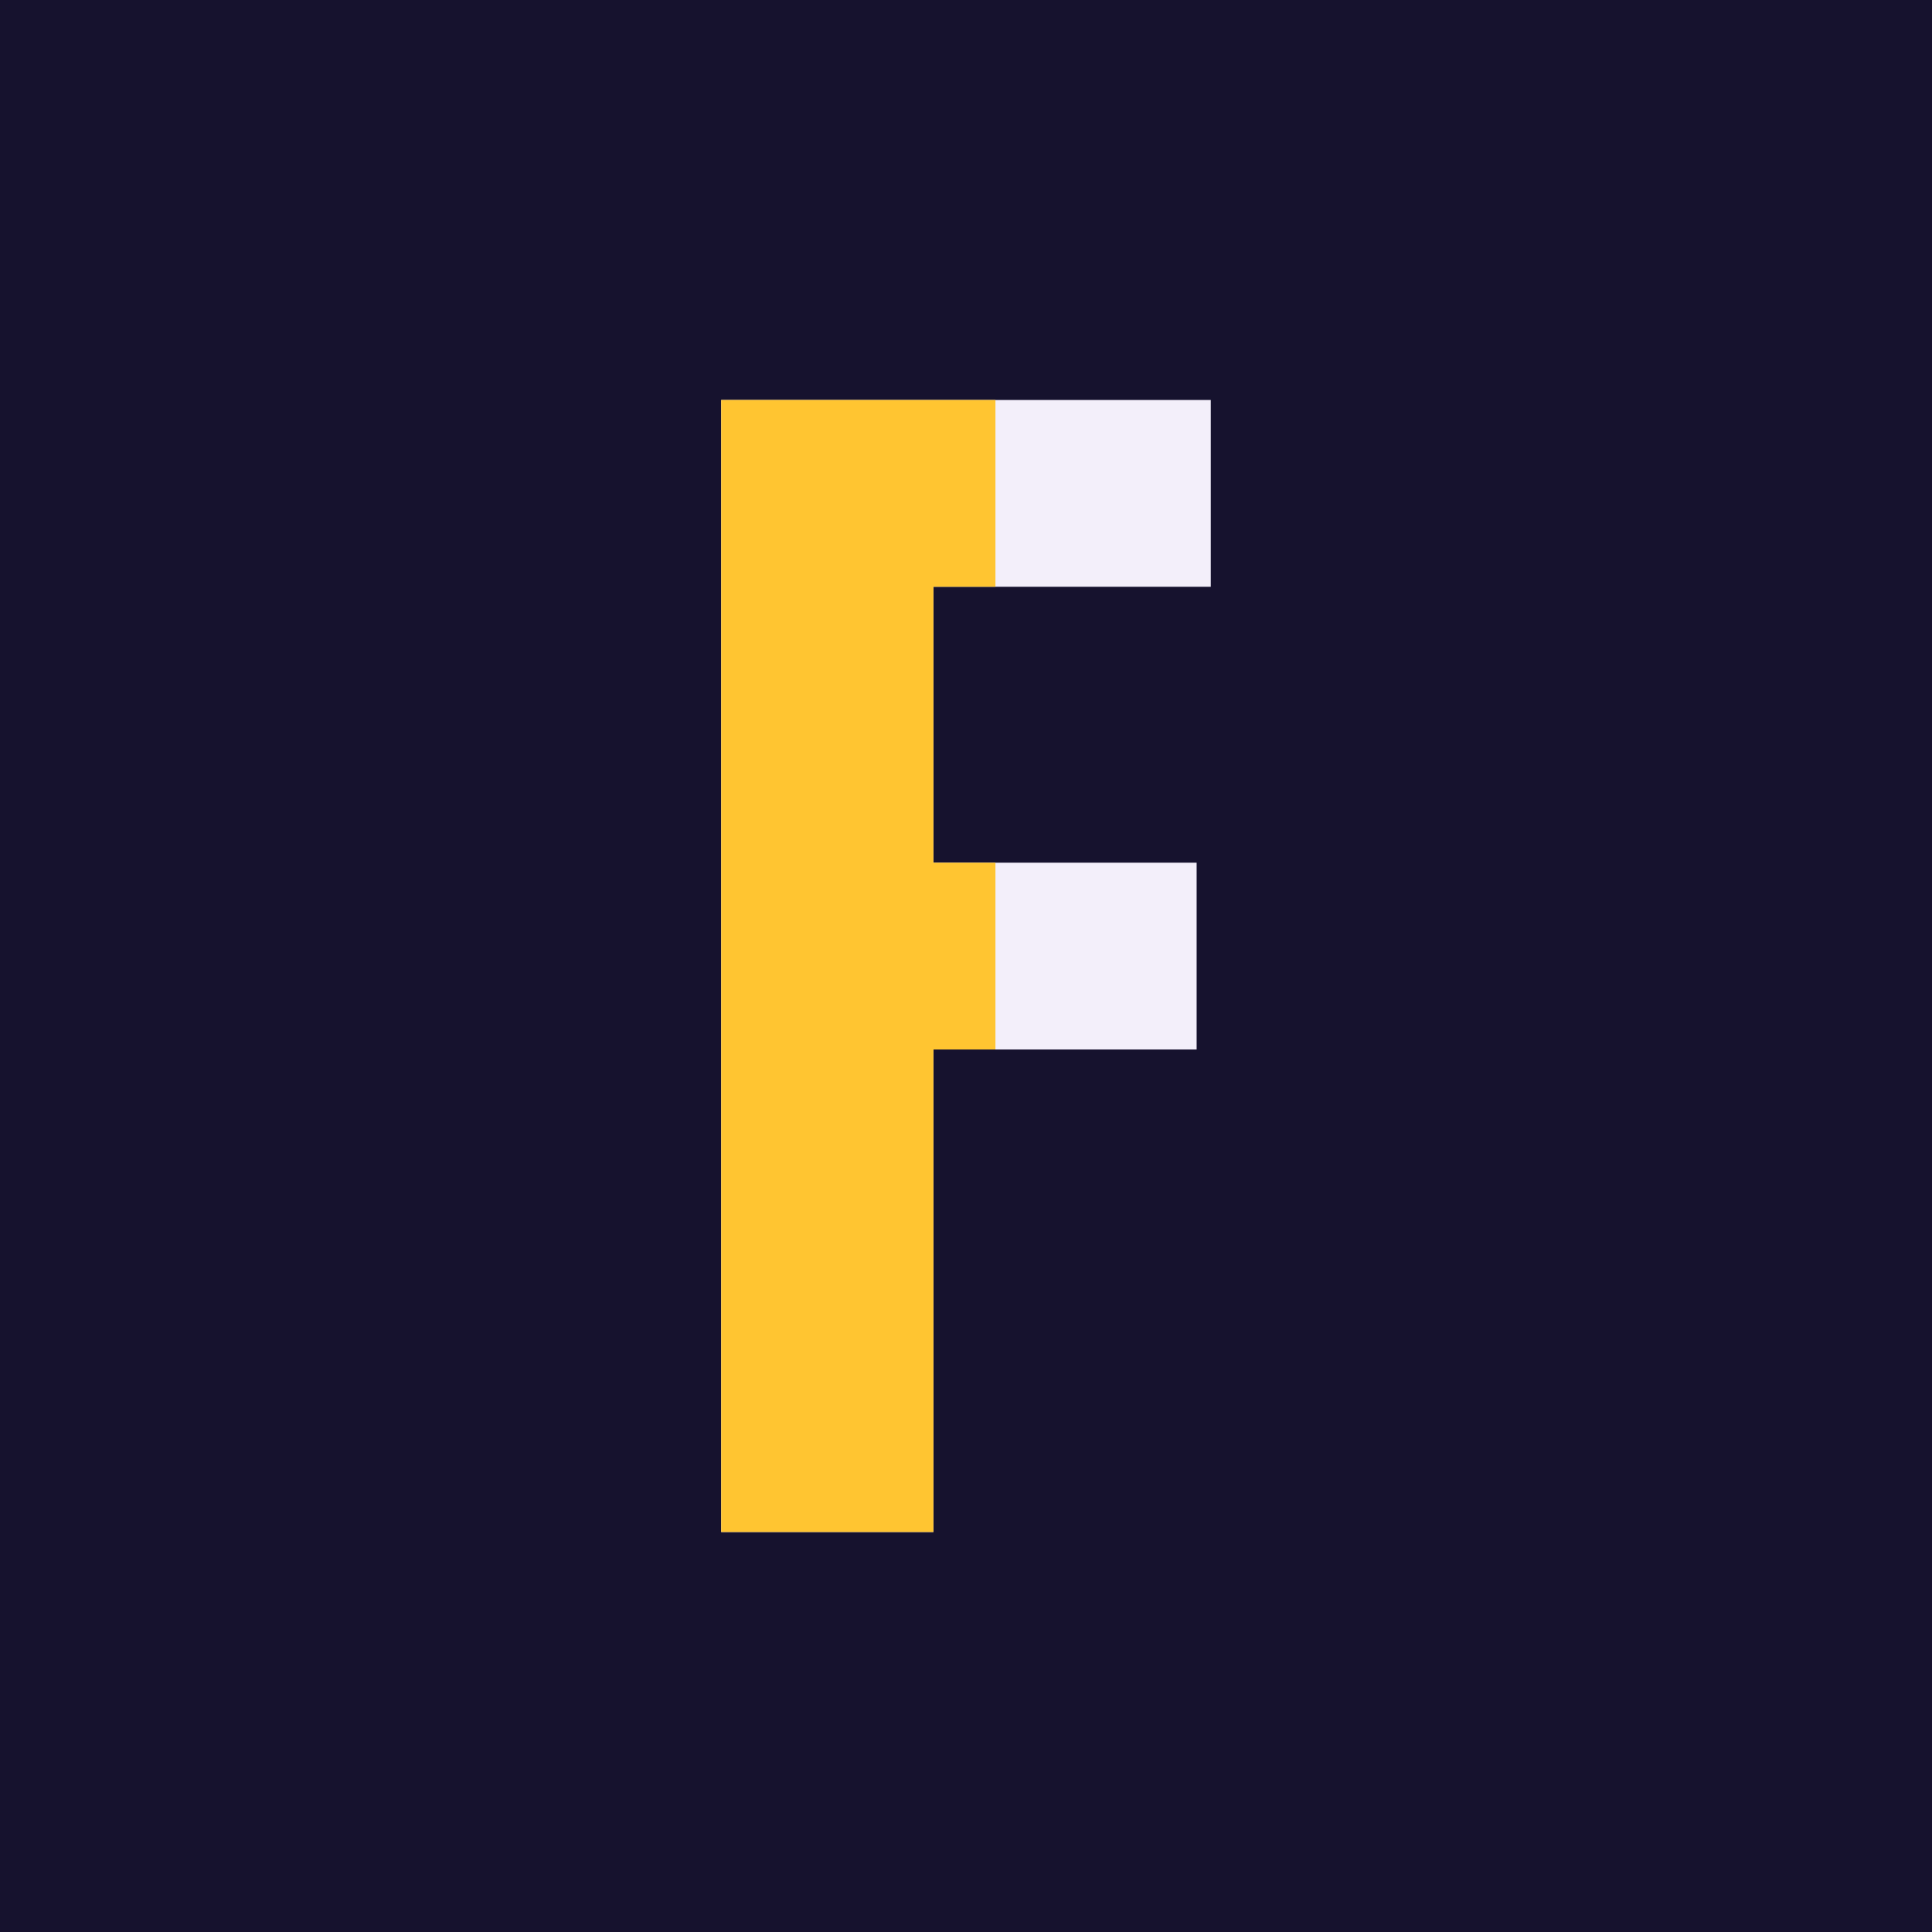
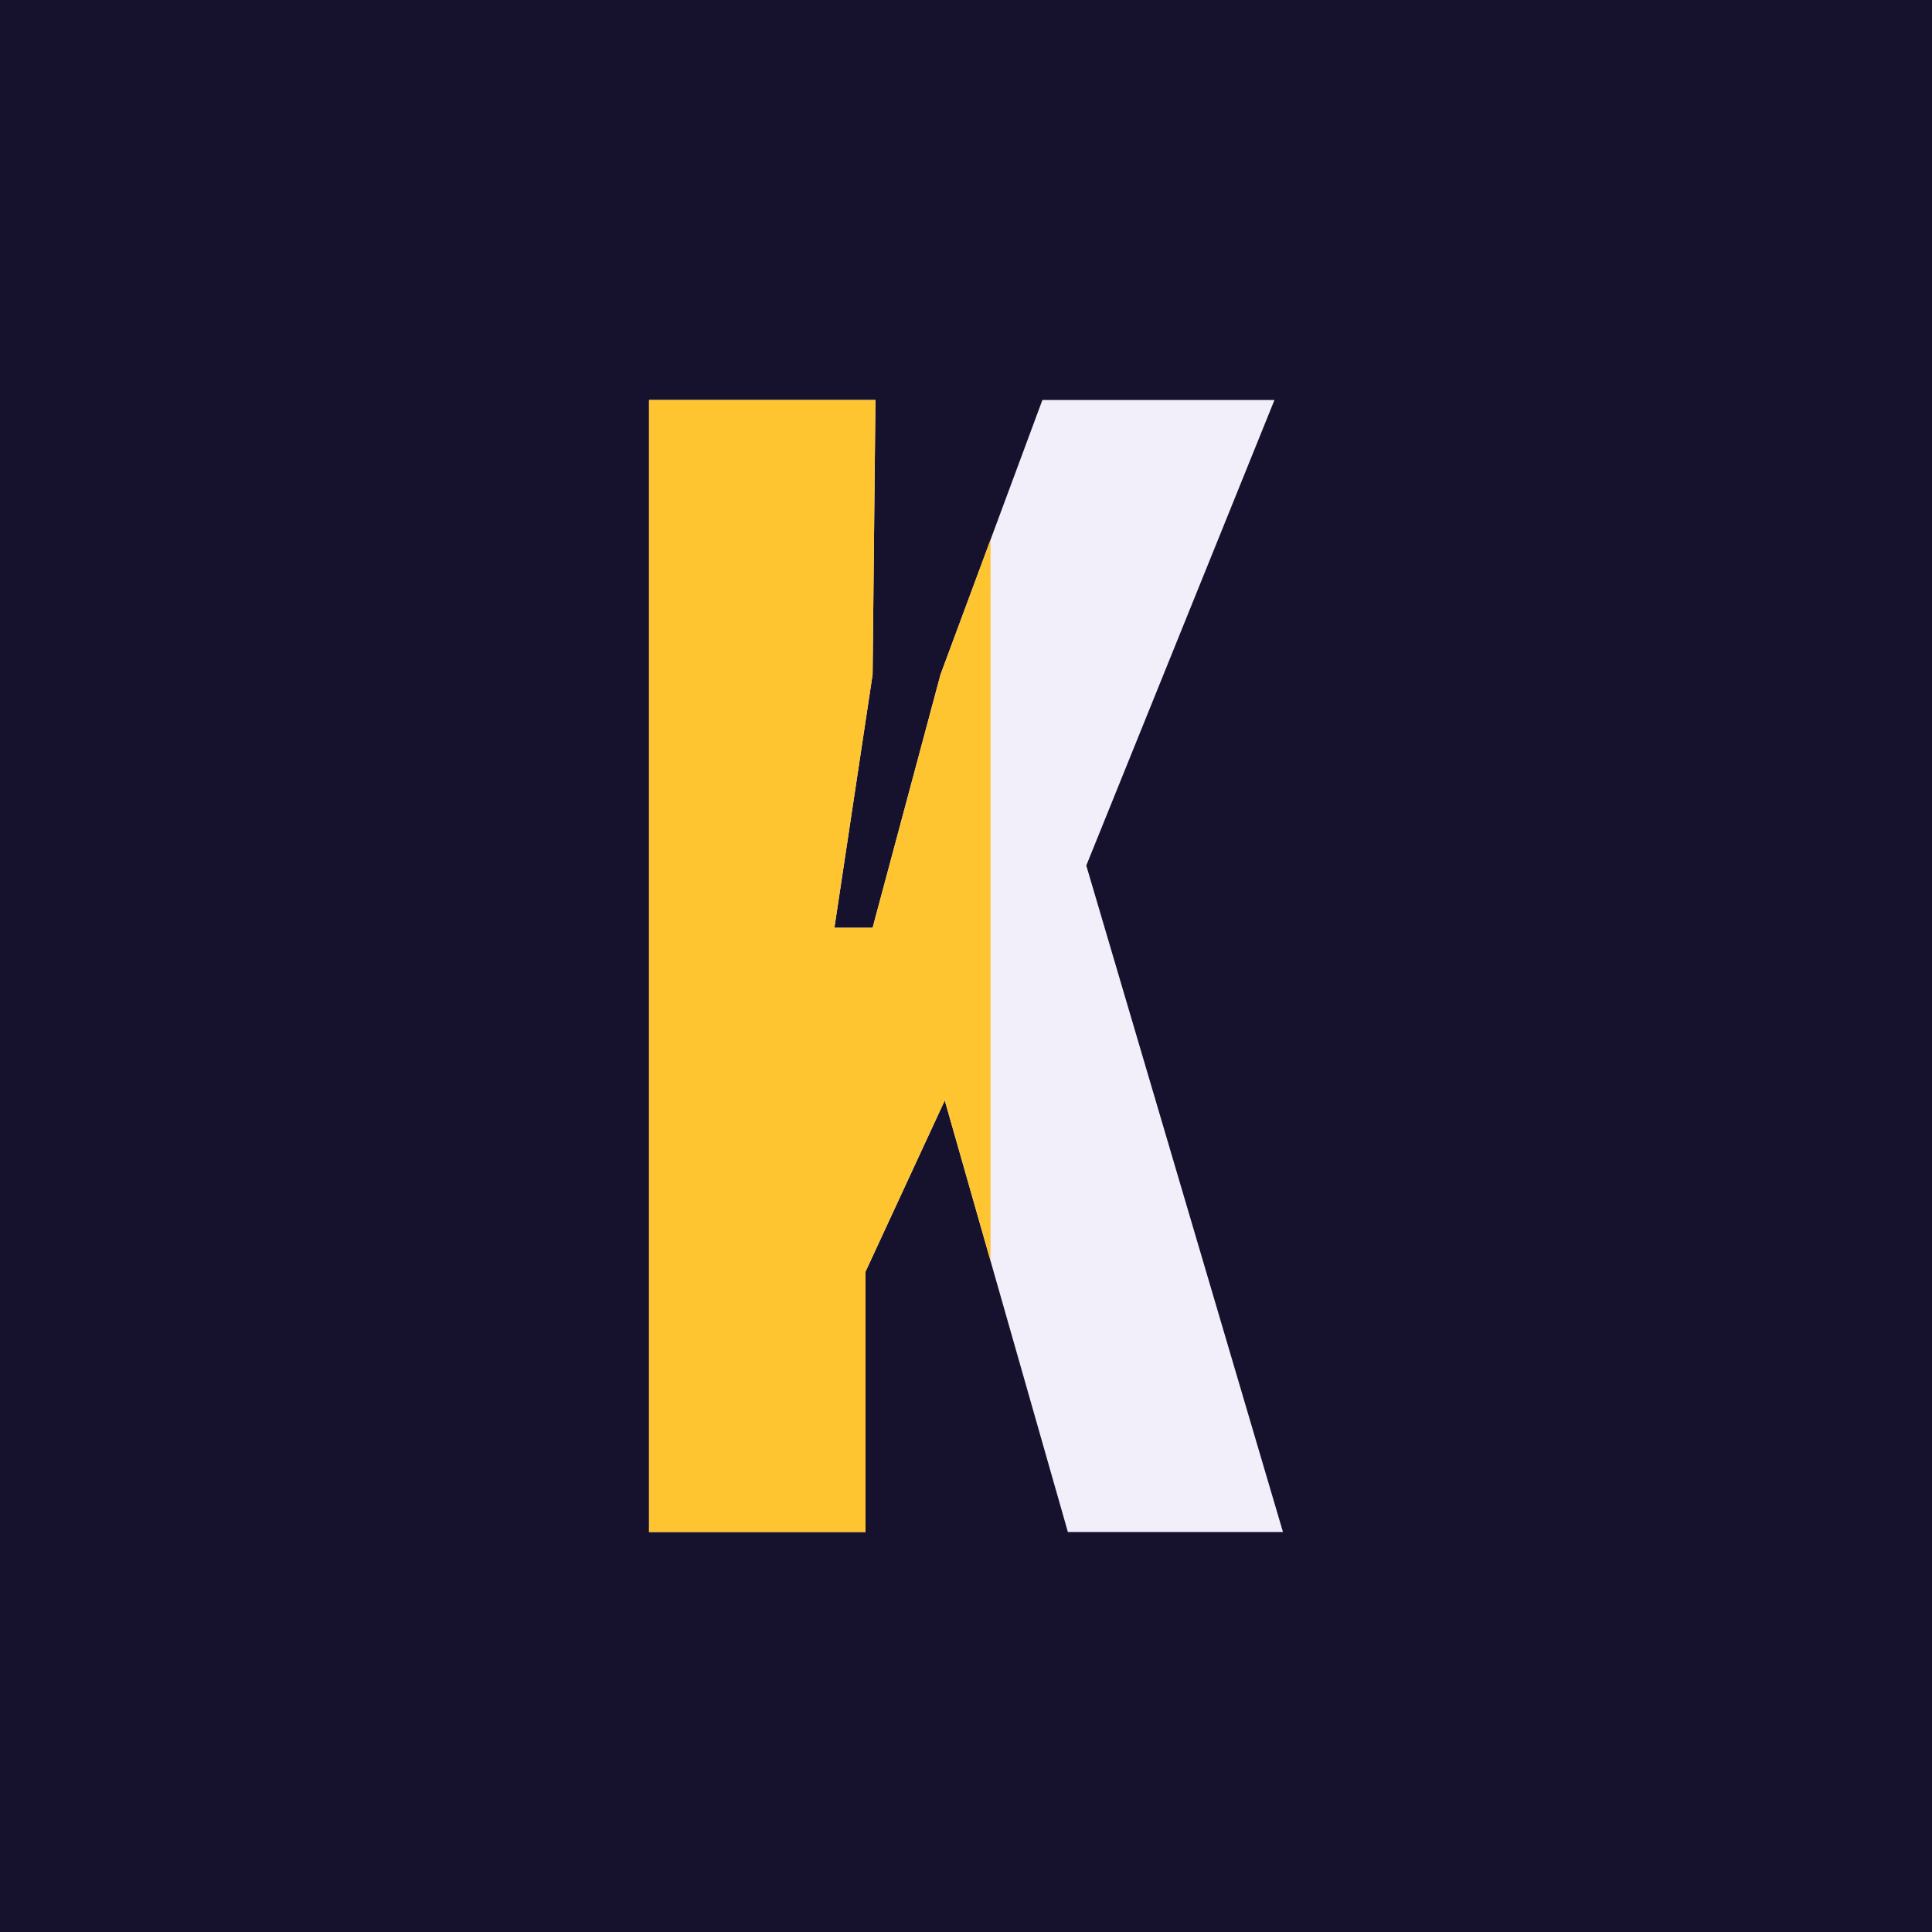
<svg xmlns="http://www.w3.org/2000/svg" viewBox="0 0 512 512" width="512" height="512">
  <defs>
    <clipPath id="sung">
-       <rect x="0" y="0" width="263.8" height="512" />
+       <rect x="0" y="0" width="262.5" height="512" />
    </clipPath>
  </defs>
  <rect width="512" height="512" rx="0" fill="#16122E" />
-   <path transform="translate(176.12 406.00) scale(0.1875 -0.1875)" fill="#F3EFFA" d="M80 0V1600H772V1336H380V946H752V682H380V0Z" />
+   <path transform="translate(157.00 406.00) scale(0.1875 -0.1875)" fill="#F3EFFA" d="M80 0V1600H400L396 1212L342 854H396L492 1212L636 1600H964L698 942L976 0H672L498 610L386 368V0Z" />
  <g clip-path="url(#sung)">
-     <path transform="translate(176.12 406.00) scale(0.1875 -0.1875)" fill="#FFC531" d="M80 0V1600H772V1336H380V946H752V682H380V0Z" />
+     <path transform="translate(157.00 406.00) scale(0.1875 -0.1875)" fill="#FFC531" d="M80 0V1600H400L396 1212L342 854H396L492 1212L636 1600H964L698 942L976 0H672L498 610L386 368V0Z" />
  </g>
</svg>
